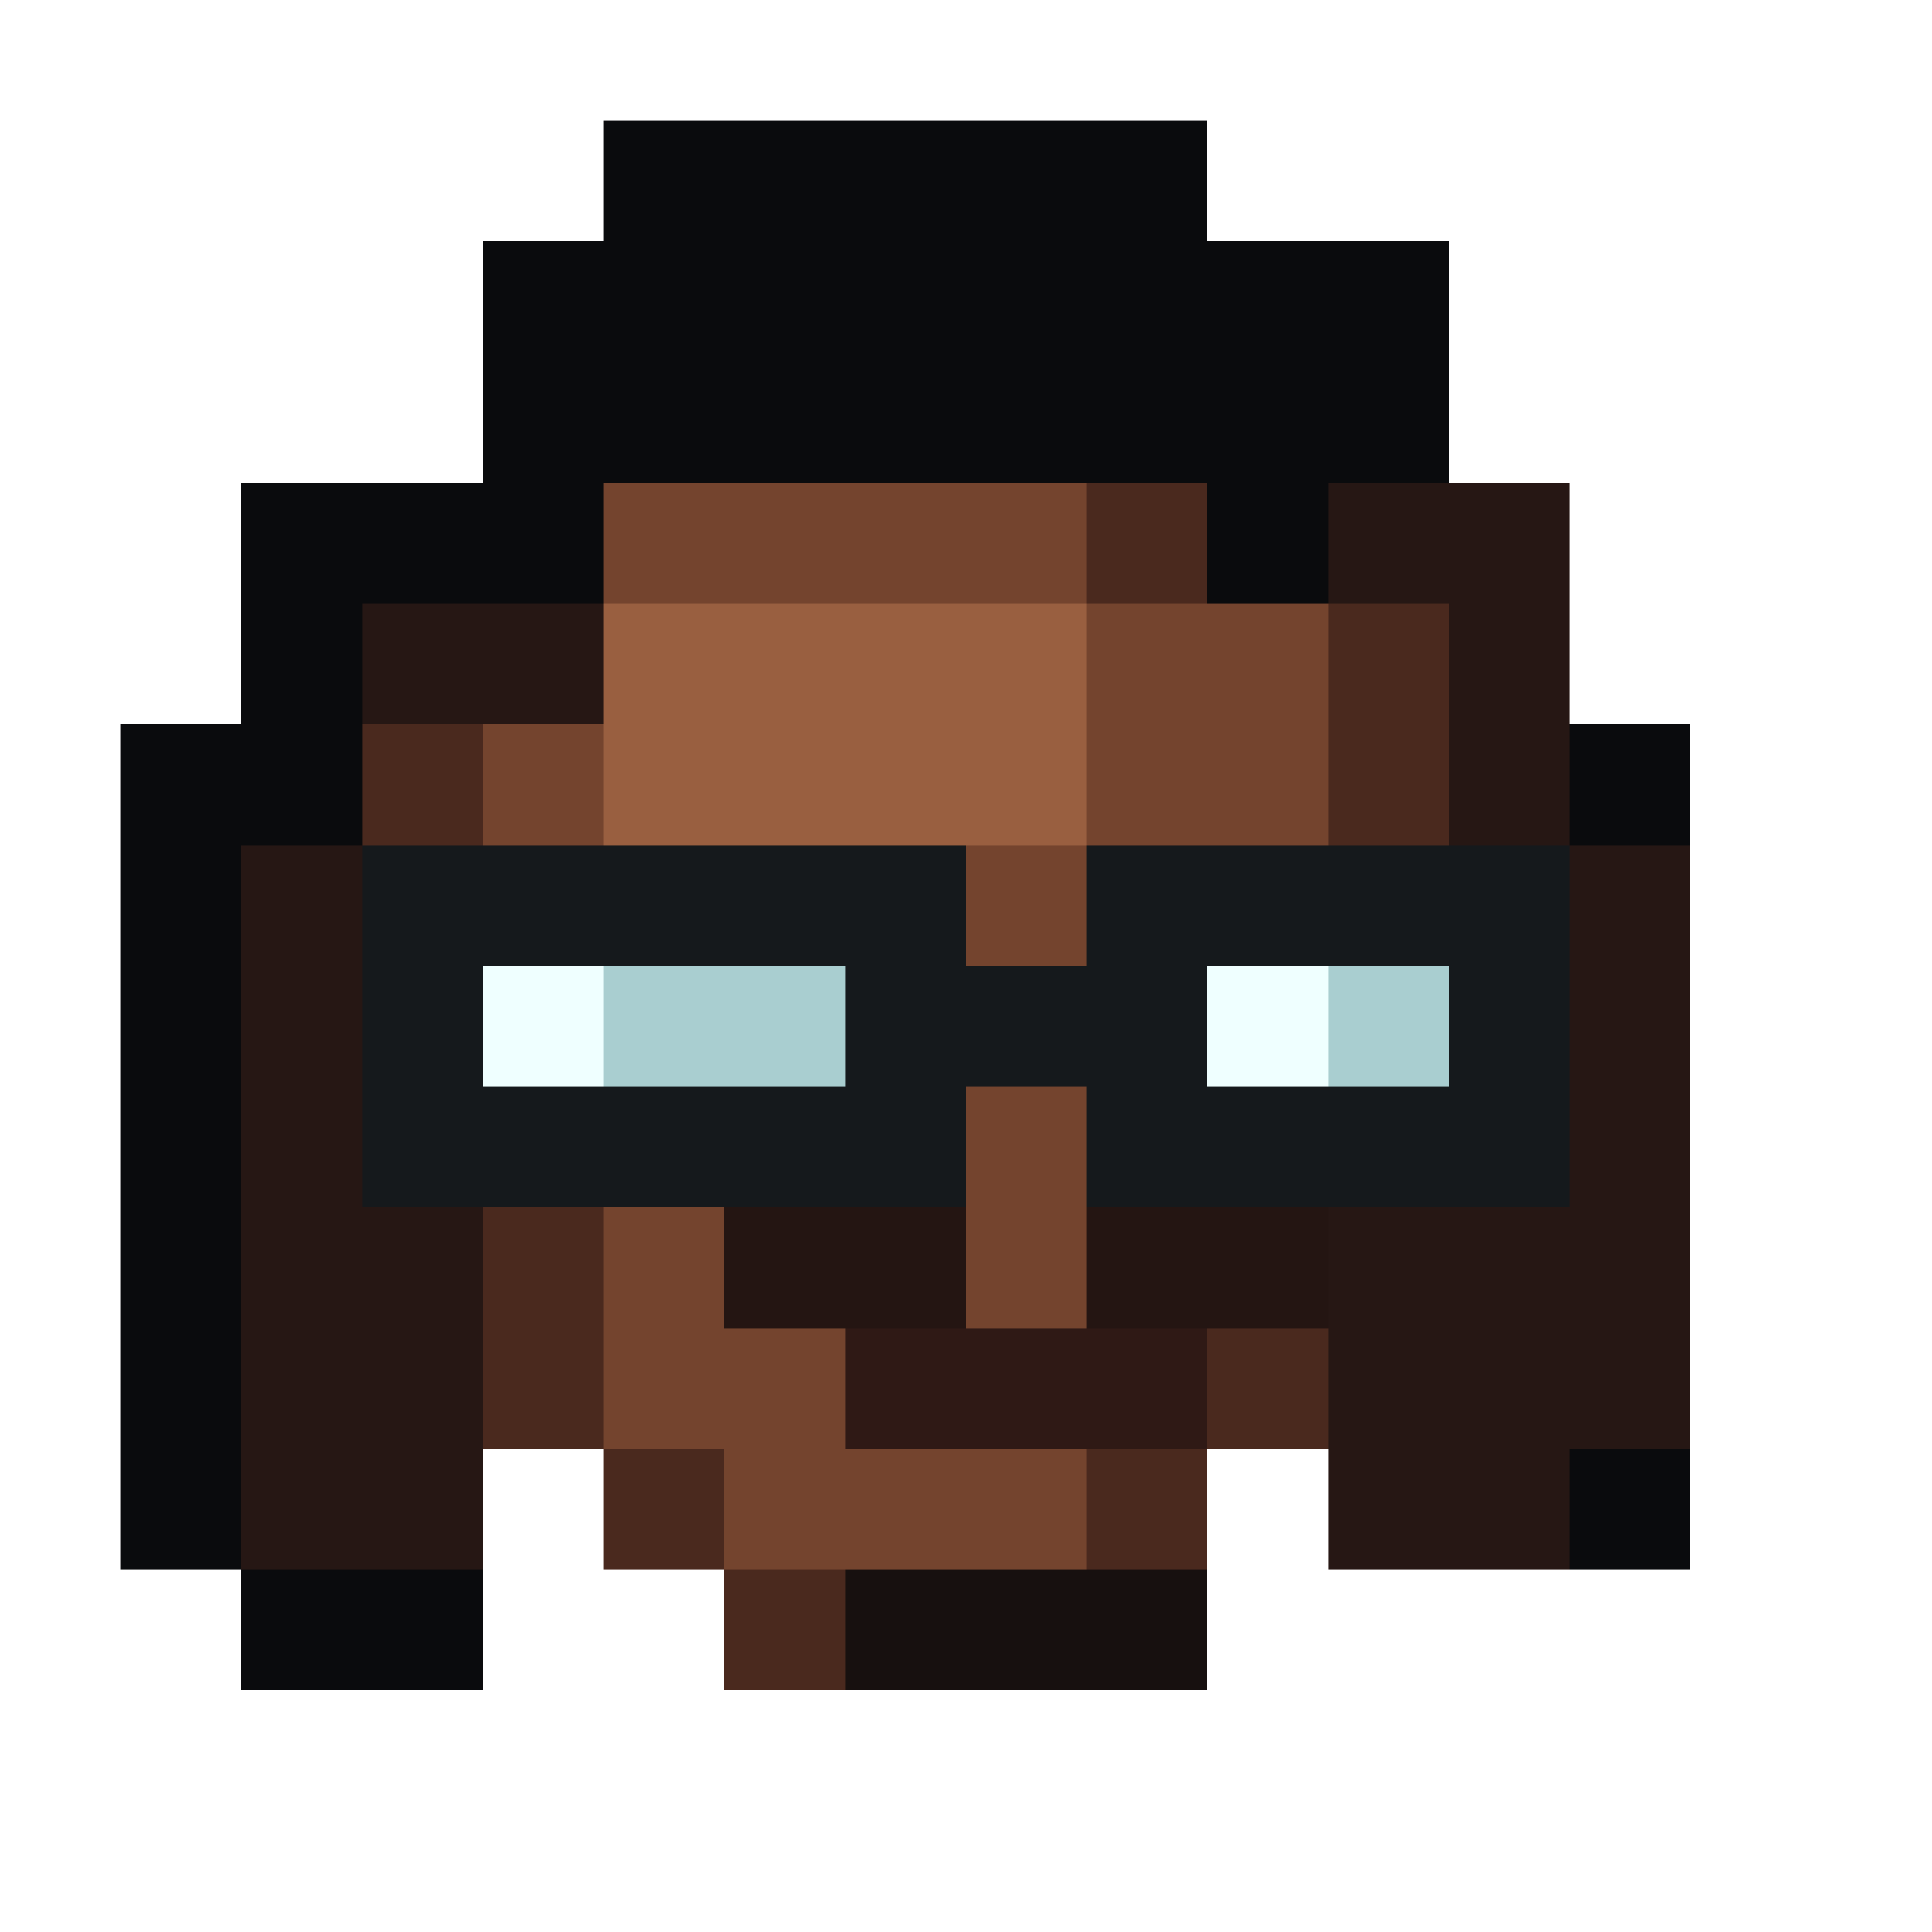
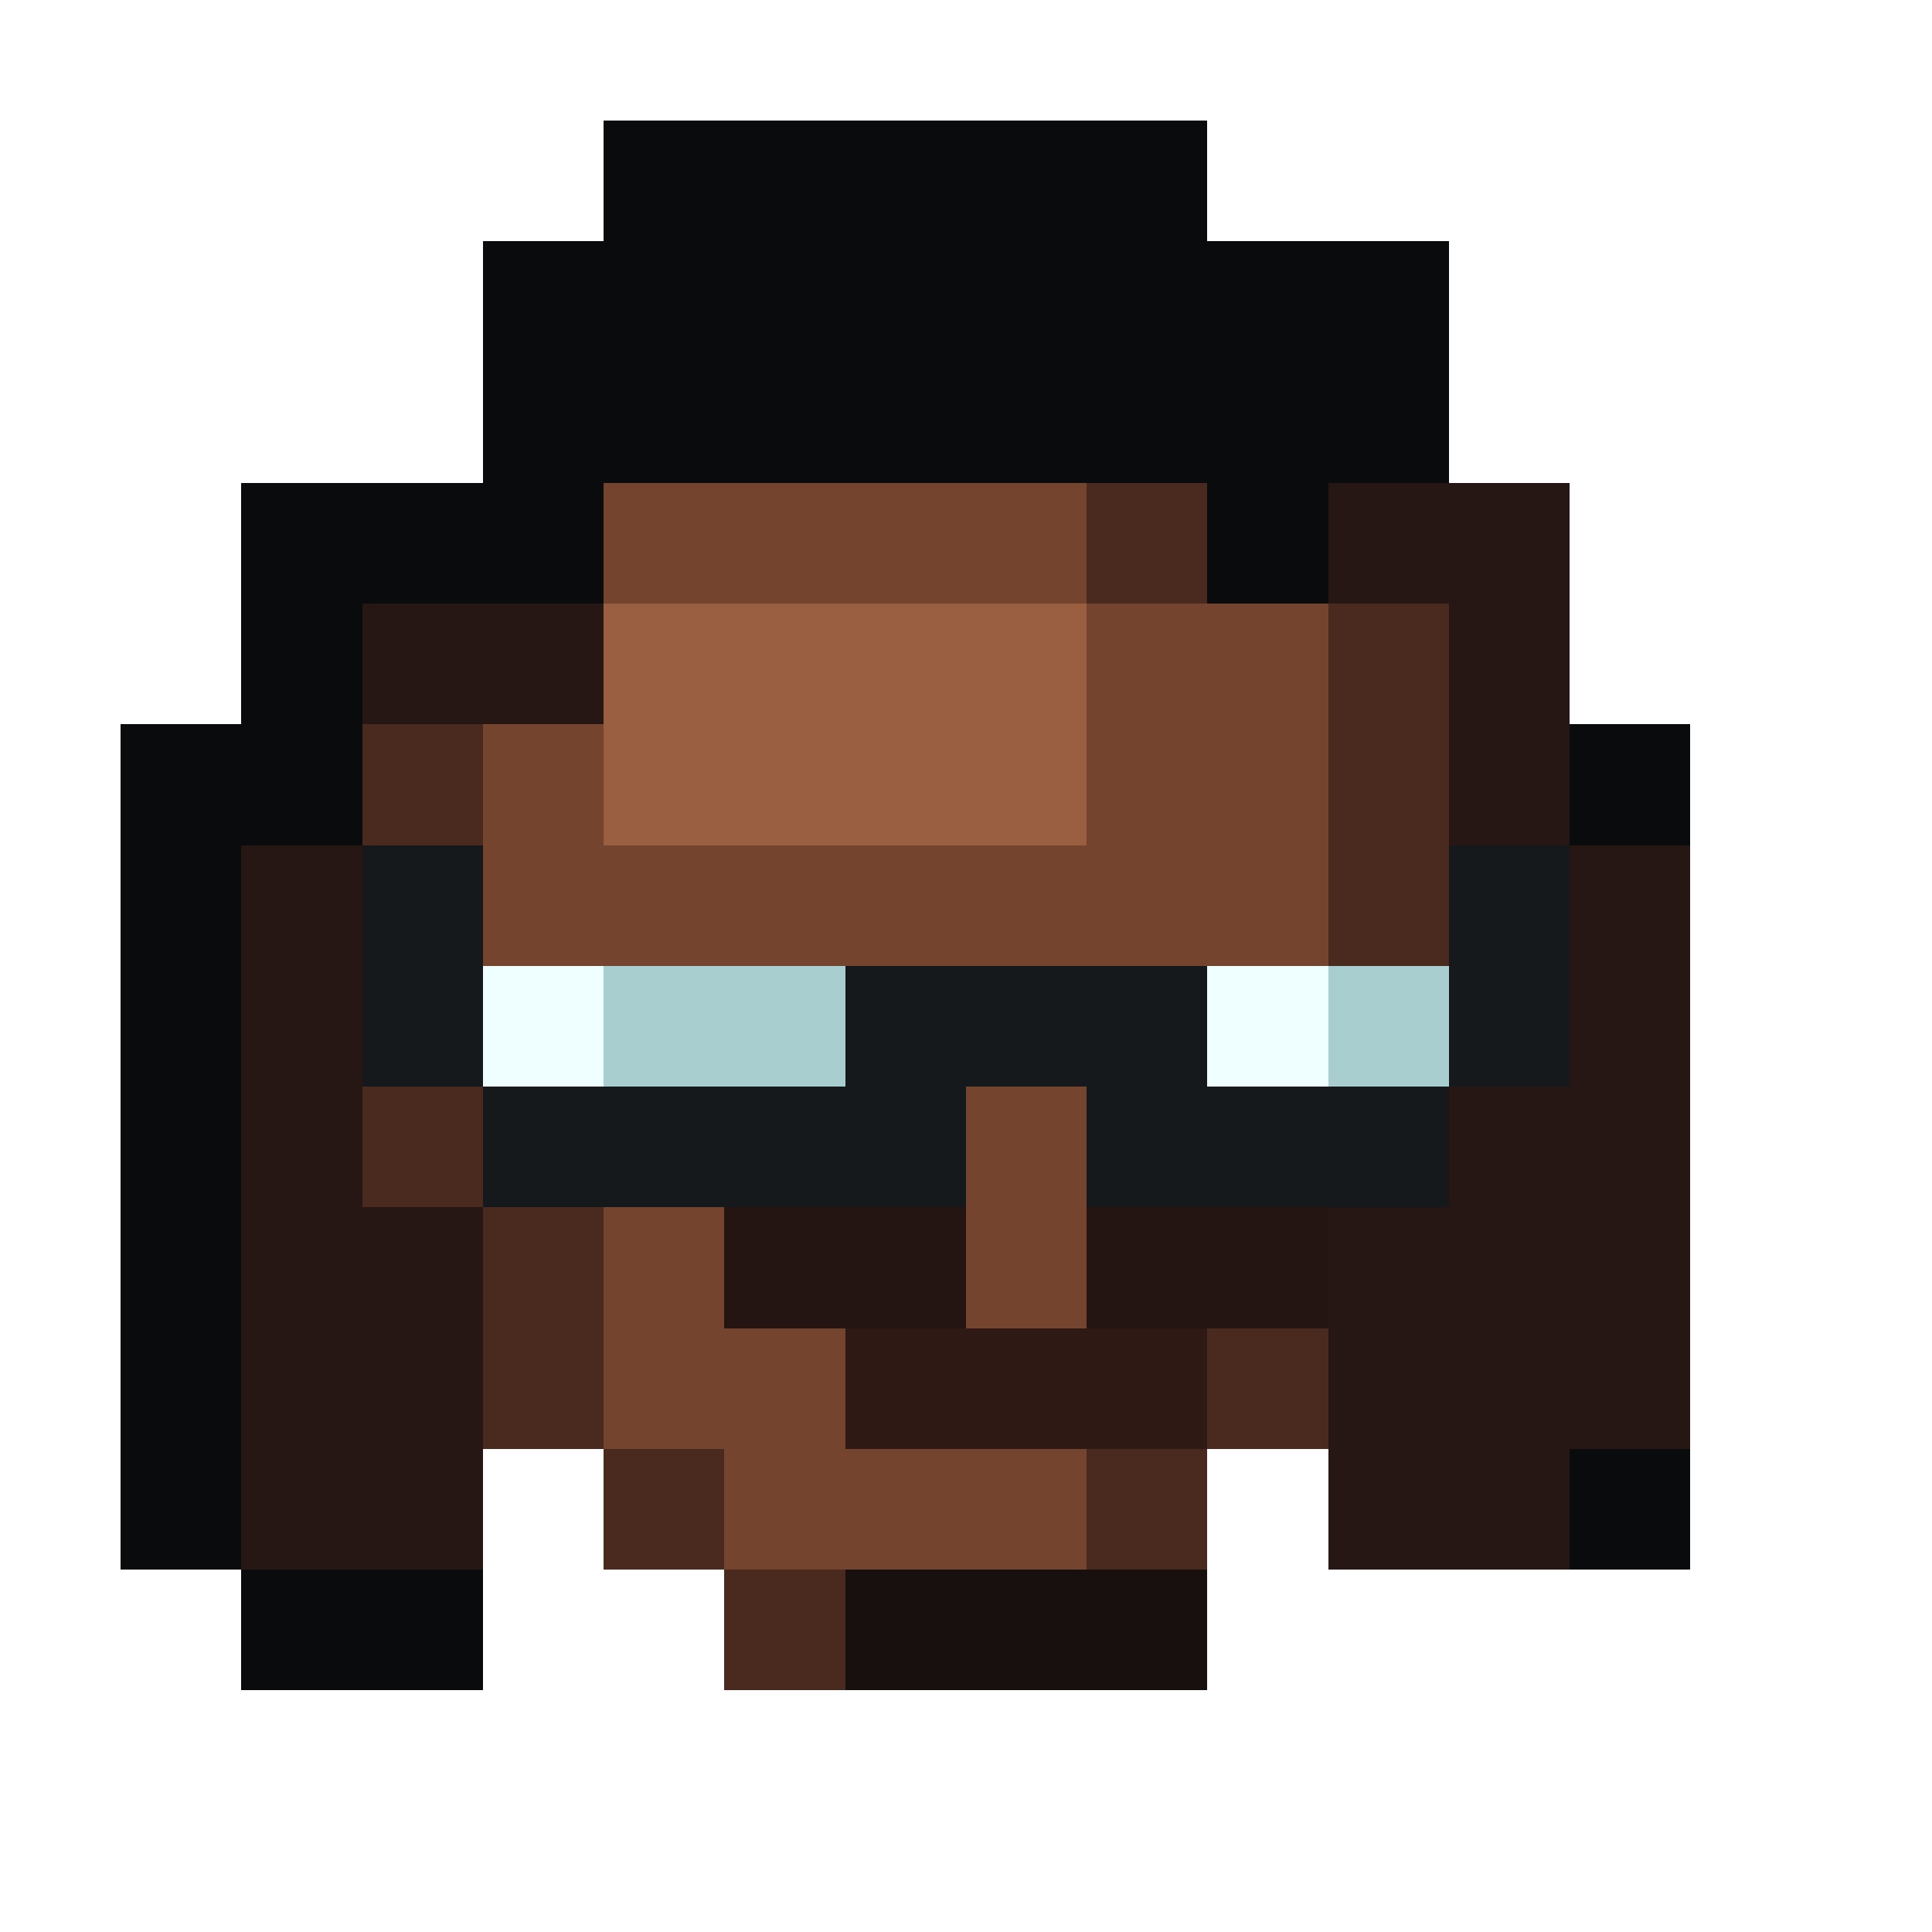
<svg xmlns="http://www.w3.org/2000/svg" viewBox="0 0 16 16" shape-rendering="crispEdges" data-m98-concept="start" data-m98-grid="16">
  <path fill="#0a0b0d" d="M5 1H10V2H12V4H13V6H14V13H12V10H11V5H5V10H4V14H2V13H1V6H2V4H4V2H5Z" />
  <path fill="#261714" d="M3 5H5V12H4V13H2V7H3ZM11 4H13V7H14V12H13V13H11Z" />
  <path fill="#4a291e" d="M5 4H10V5H12V10H11V12H10V13H9V14H6V13H5V12H4V10H3V6H5Z" />
  <path fill="#74442e" d="M5 4H9V5H11V10H10V12H9V13H6V12H5V10H4V6H5Z" />
  <rect fill="#995f40" x="5" y="5" width="4" height="2" />
-   <rect fill="#15191c" x="3" y="7" width="5" height="3" />
-   <rect fill="#15191c" x="9" y="7" width="4" height="3" />
+   <path fill="#15191c" d="M3 7H4V8H8V10H4V9H3ZM9 8H12V7H13V9H12V10H9Z" />
  <rect fill="#a9ced0" x="4" y="8" width="3" height="1" />
  <rect fill="#a9ced0" x="10" y="8" width="2" height="1" />
  <rect fill="#efffff" x="4" y="8" width="1" height="1" />
  <rect fill="#efffff" x="10" y="8" width="1" height="1" />
  <rect fill="#15191c" x="8" y="8" width="1" height="1" />
  <rect fill="#241512" x="6" y="10" width="2" height="1" />
  <rect fill="#241512" x="9" y="10" width="2" height="1" />
  <rect fill="#2f1915" x="7" y="11" width="3" height="1" />
  <rect fill="#17100f" x="7" y="13" width="3" height="1" />
</svg>
